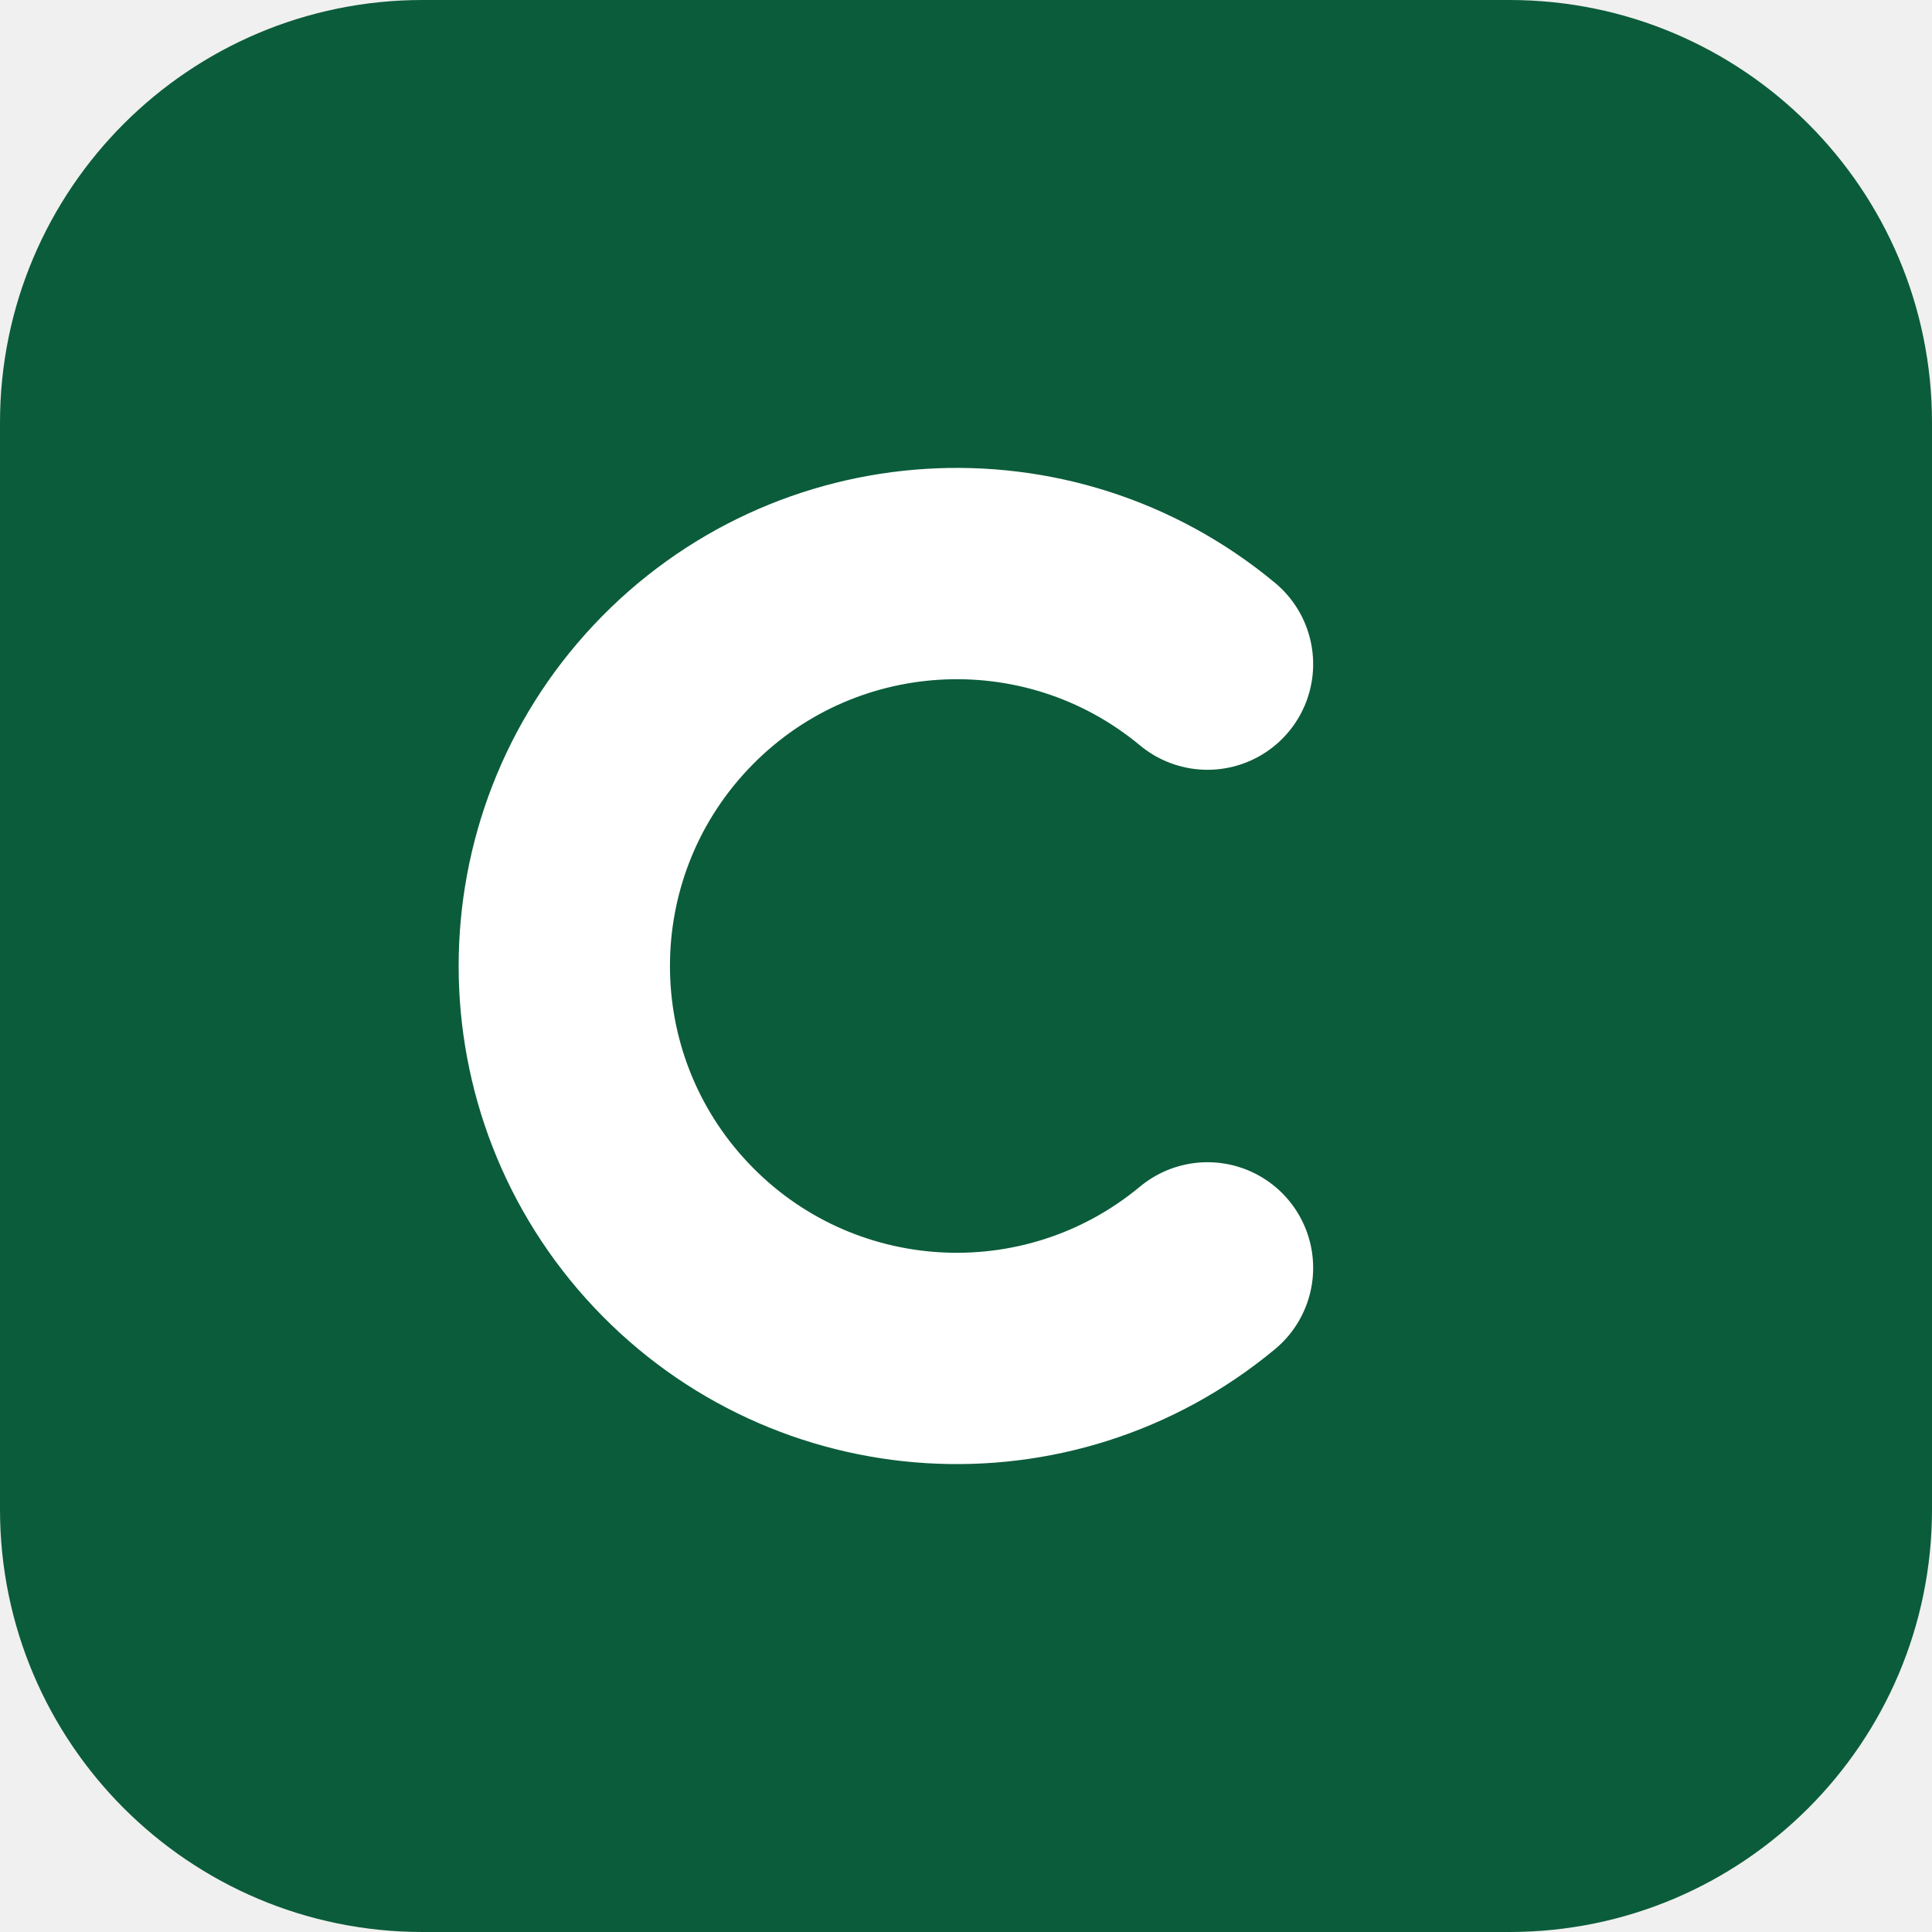
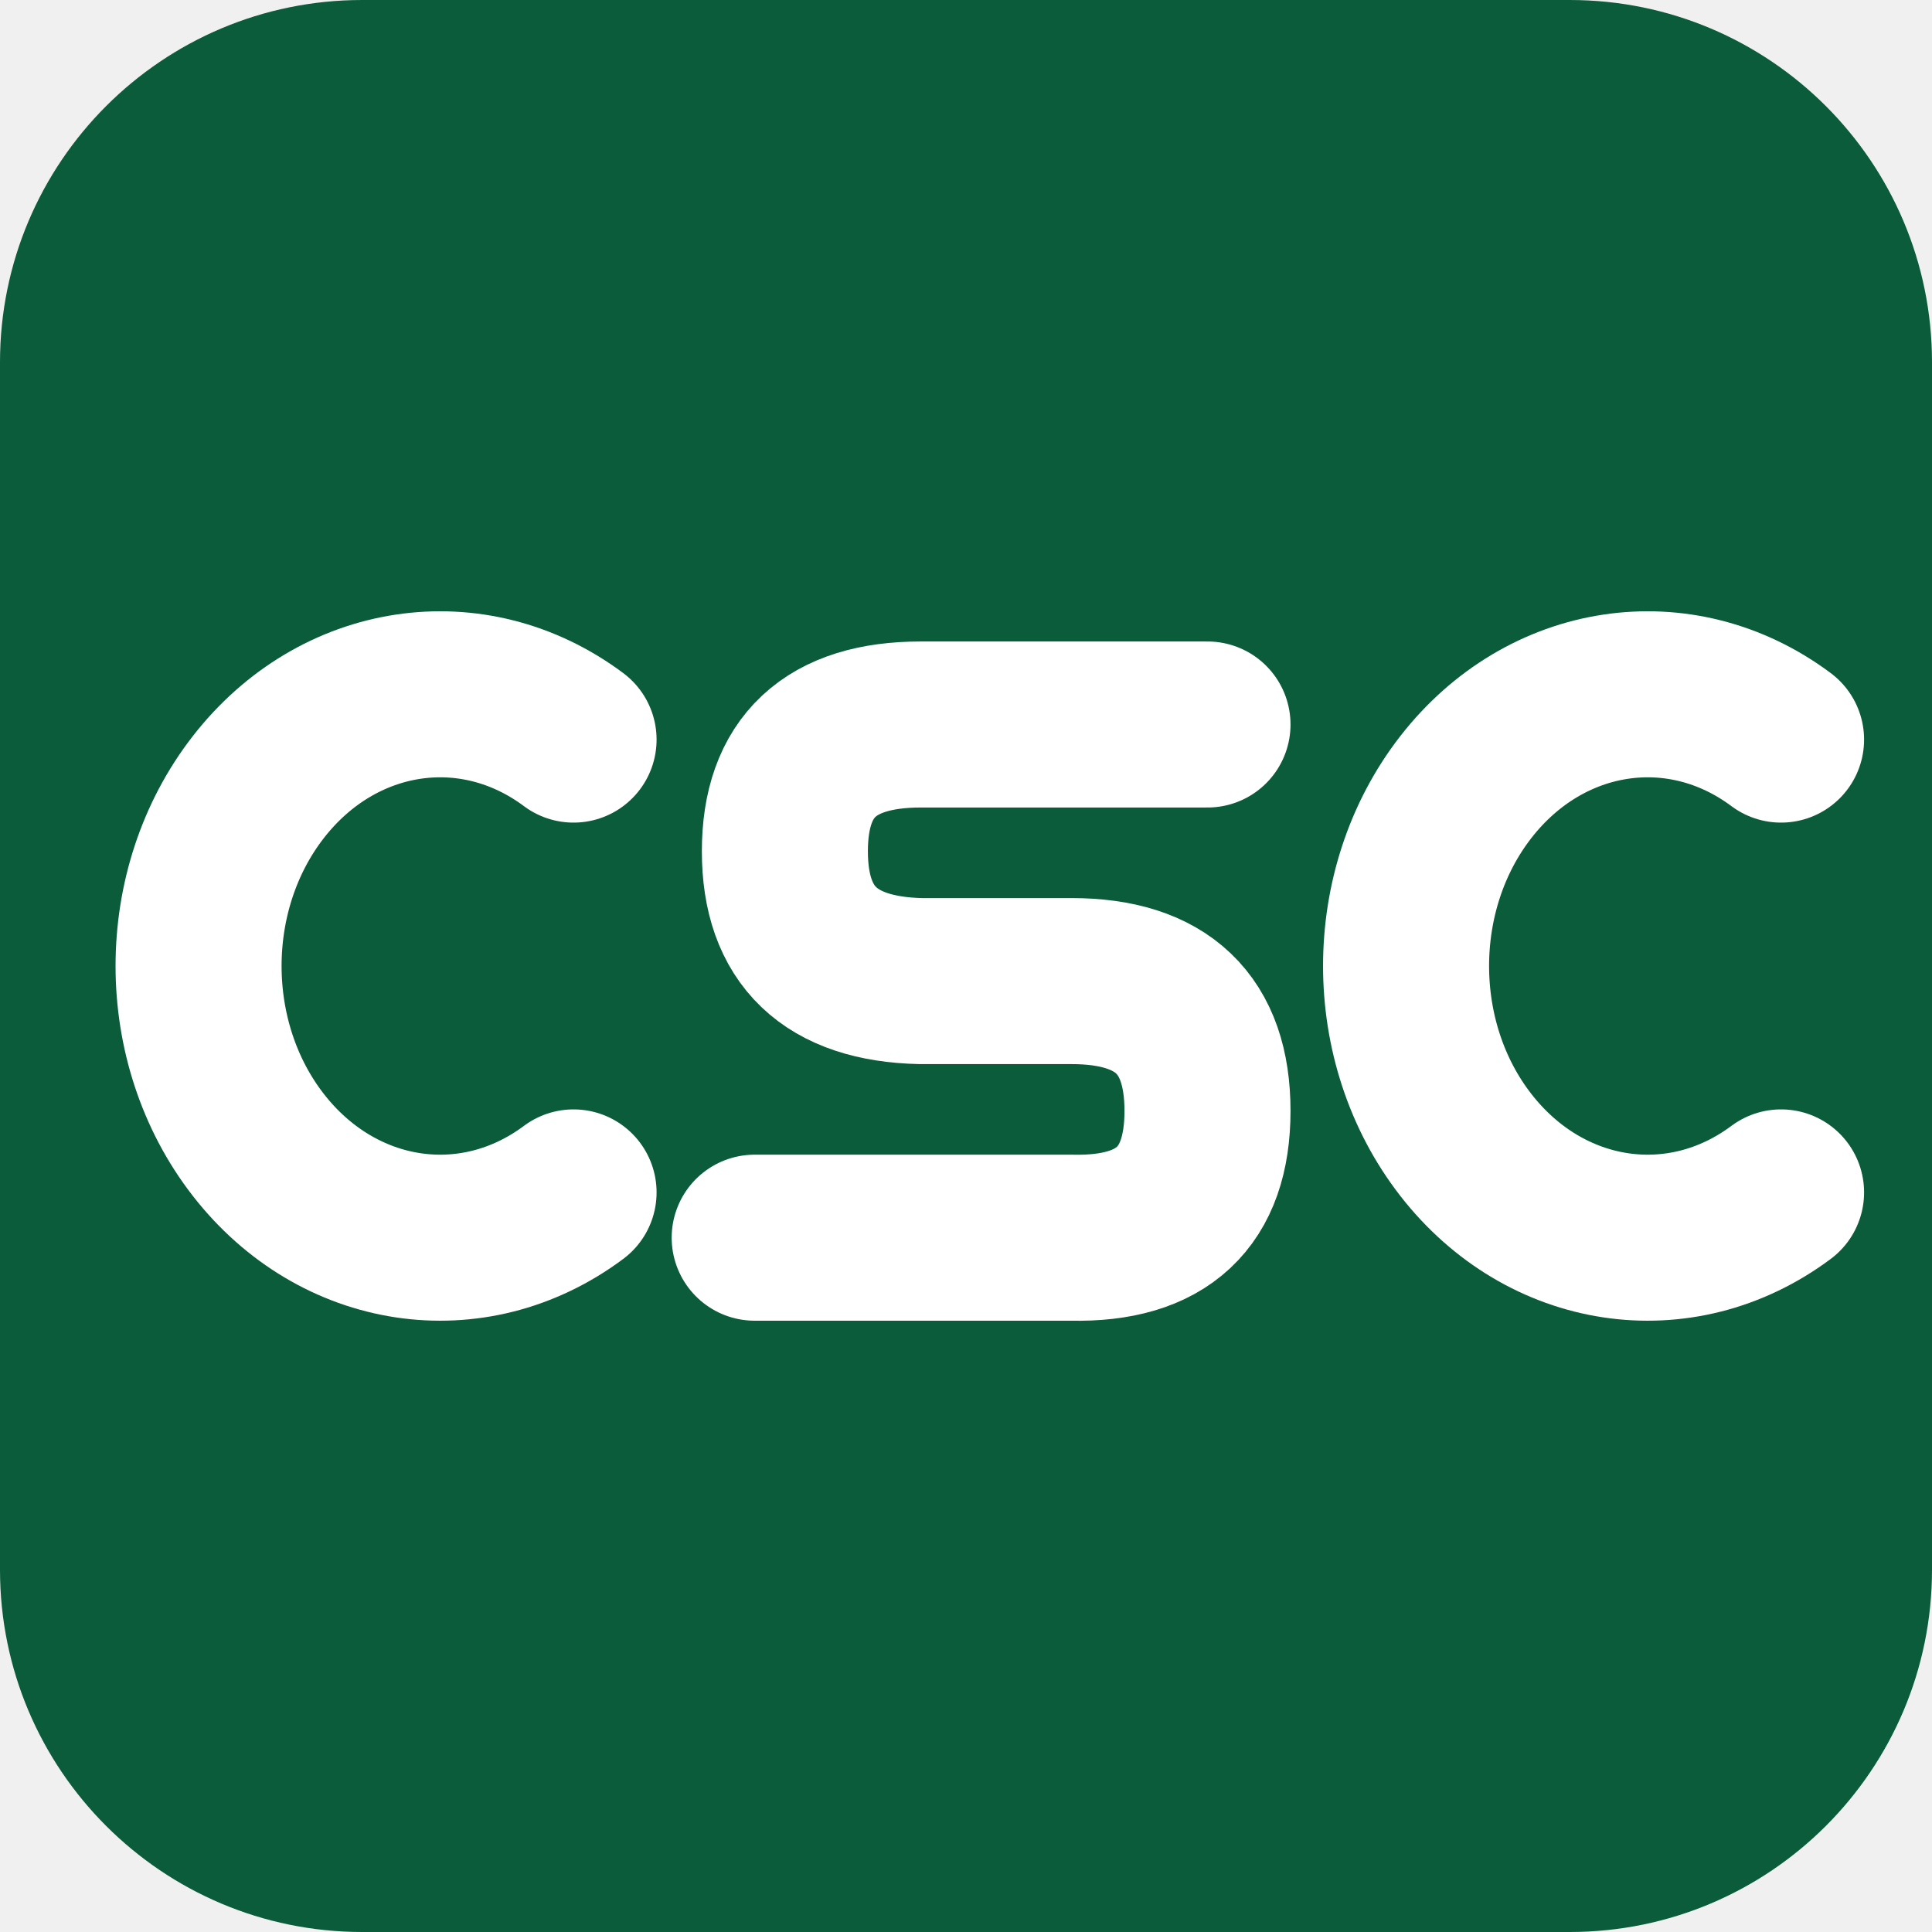
<svg xmlns="http://www.w3.org/2000/svg" viewBox="0 0 64 64">
-   <rect width="64" height="64" rx="14" fill="#0b5c3b" />
-   <path d="M40 22a13 13 0 1 0 0 20" fill="none" stroke="#fff" stroke-width="7" stroke-linecap="round" />
+   <rect width="64" height="64" rx="12" fill="#0b5c3b" />
+   <g fill="none" stroke="#fff" stroke-width="5.5" stroke-linecap="round" stroke-linejoin="round">
+     <path d="M19 24.5A8 9 0 1 0 19 39.5" />
+     <path d="M40 24H30.5Q26 24 26 28.2T30.5 32.5H35.5Q40 32.5 40 36.8T35.5 41H25" />
+     <path d="M59 24.5A8 9 0 1 0 59 39.5" />
+   </g>
</svg>
